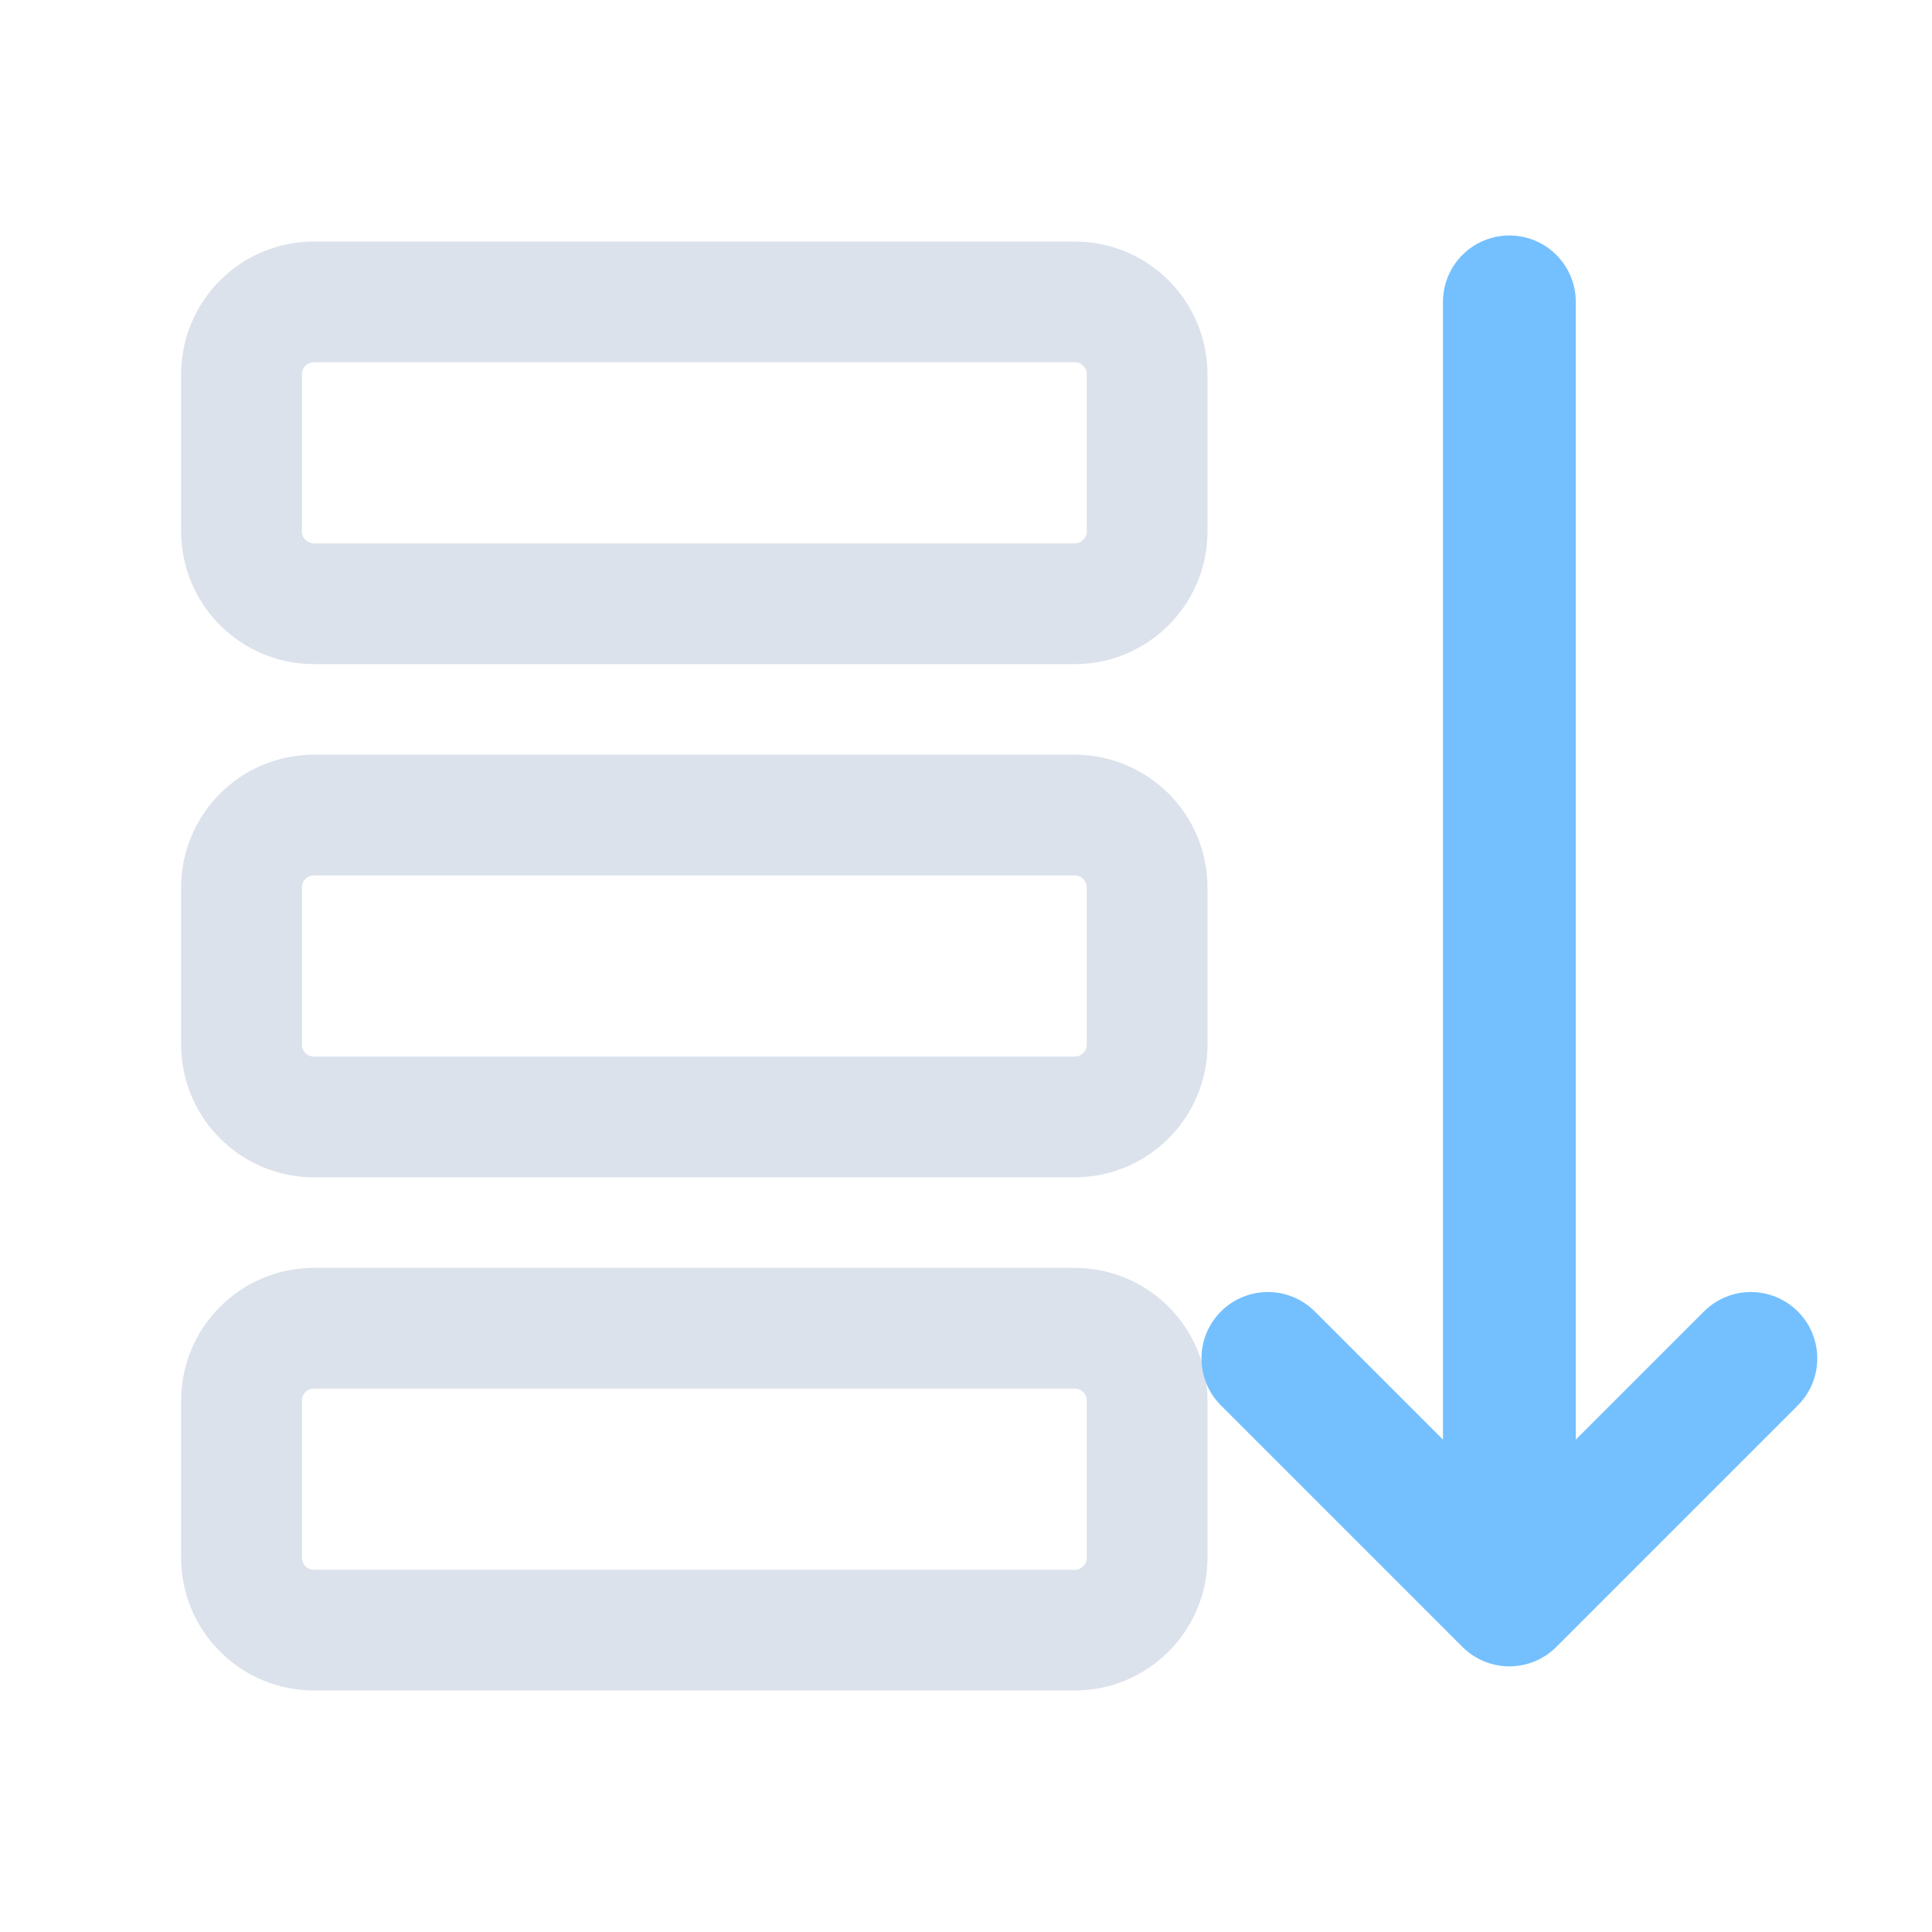
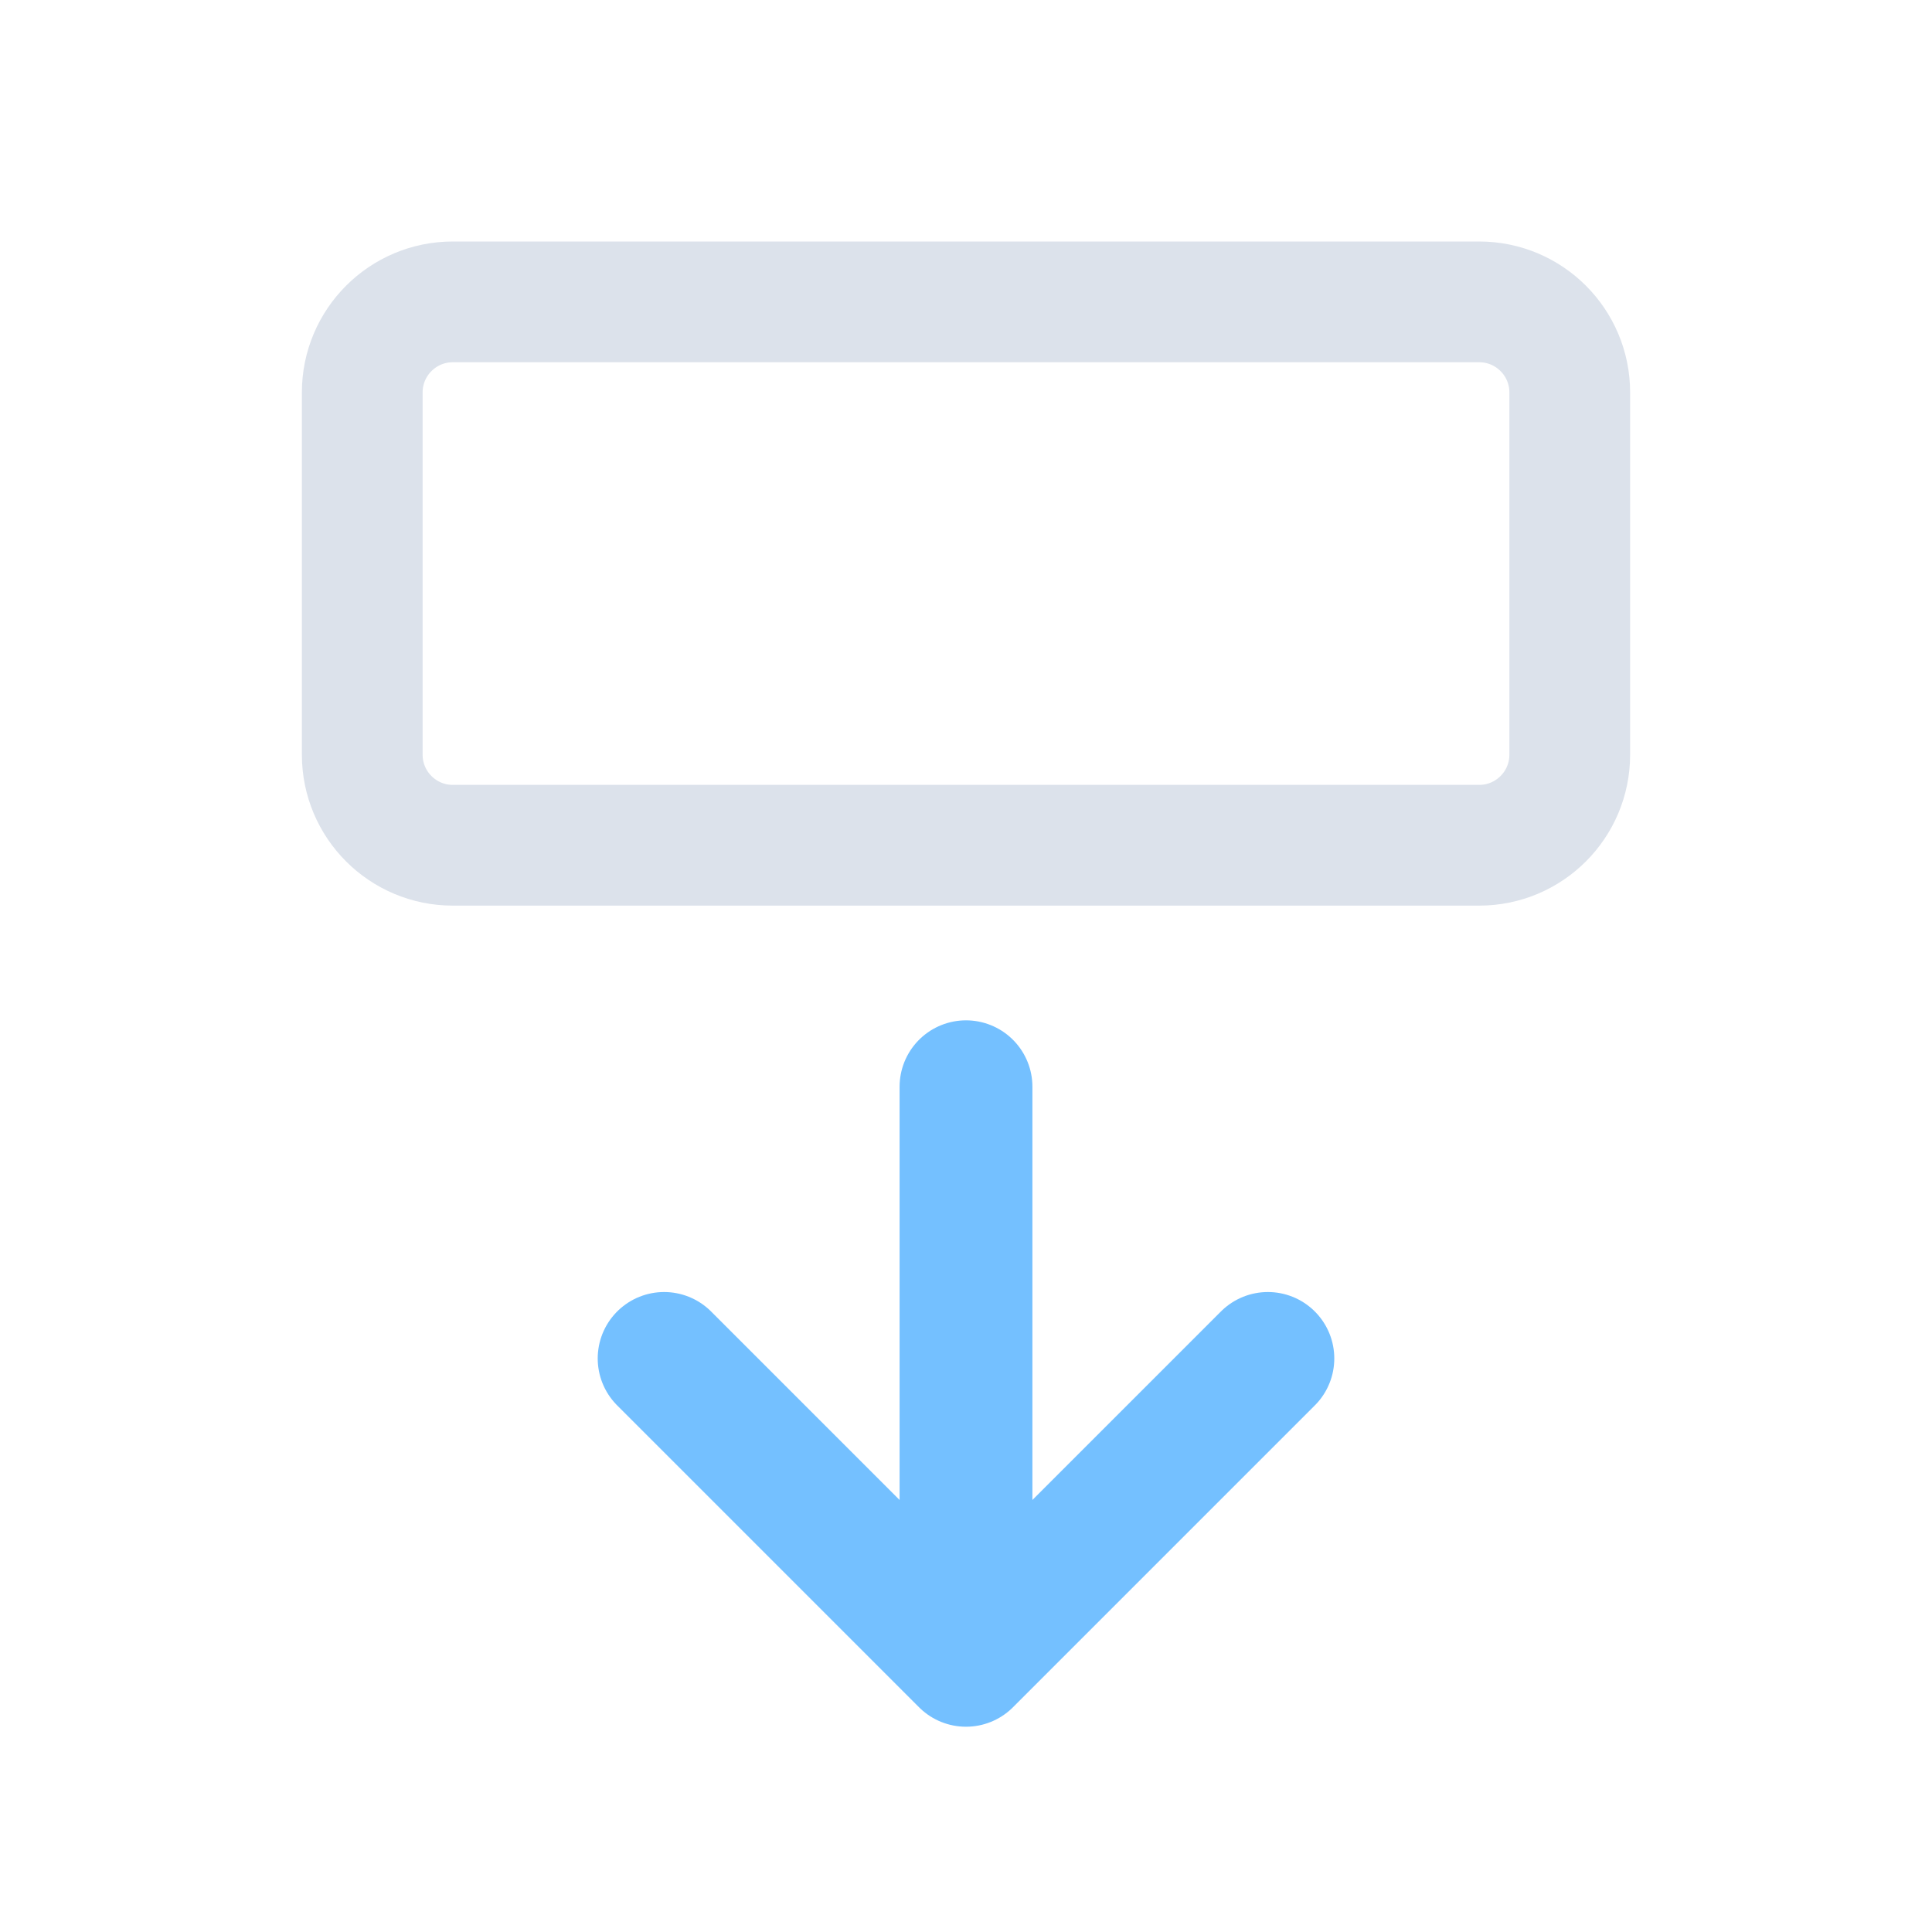
<svg xmlns="http://www.w3.org/2000/svg" viewBox="0 0 32 32">
-   <rect x="4" y="5" width="15" height="5" rx="1.2" fill="none" stroke="#dce2eb" stroke-width="2" />
-   <rect x="4" y="13.5" width="15" height="5" rx="1.2" fill="none" stroke="#dce2eb" stroke-width="2" />
-   <rect x="4" y="22" width="15" height="5" rx="1.2" fill="none" stroke="#dce2eb" stroke-width="2" />
-   <path d="M25 5v21.5M21 22.5l4 4 4-4" fill="none" stroke="#74c0ff" stroke-width="2.2" stroke-linecap="round" stroke-linejoin="round" />
+   <rect x="6" y="5" width="20" height="9" rx="1.5" fill="none" stroke="#dce2eb" stroke-width="2" />
+   <path d="M16 18v9.5M11 22.5l5 5 5-5" fill="none" stroke="#74c0ff" stroke-width="2.2" stroke-linecap="round" stroke-linejoin="round" />
</svg>
